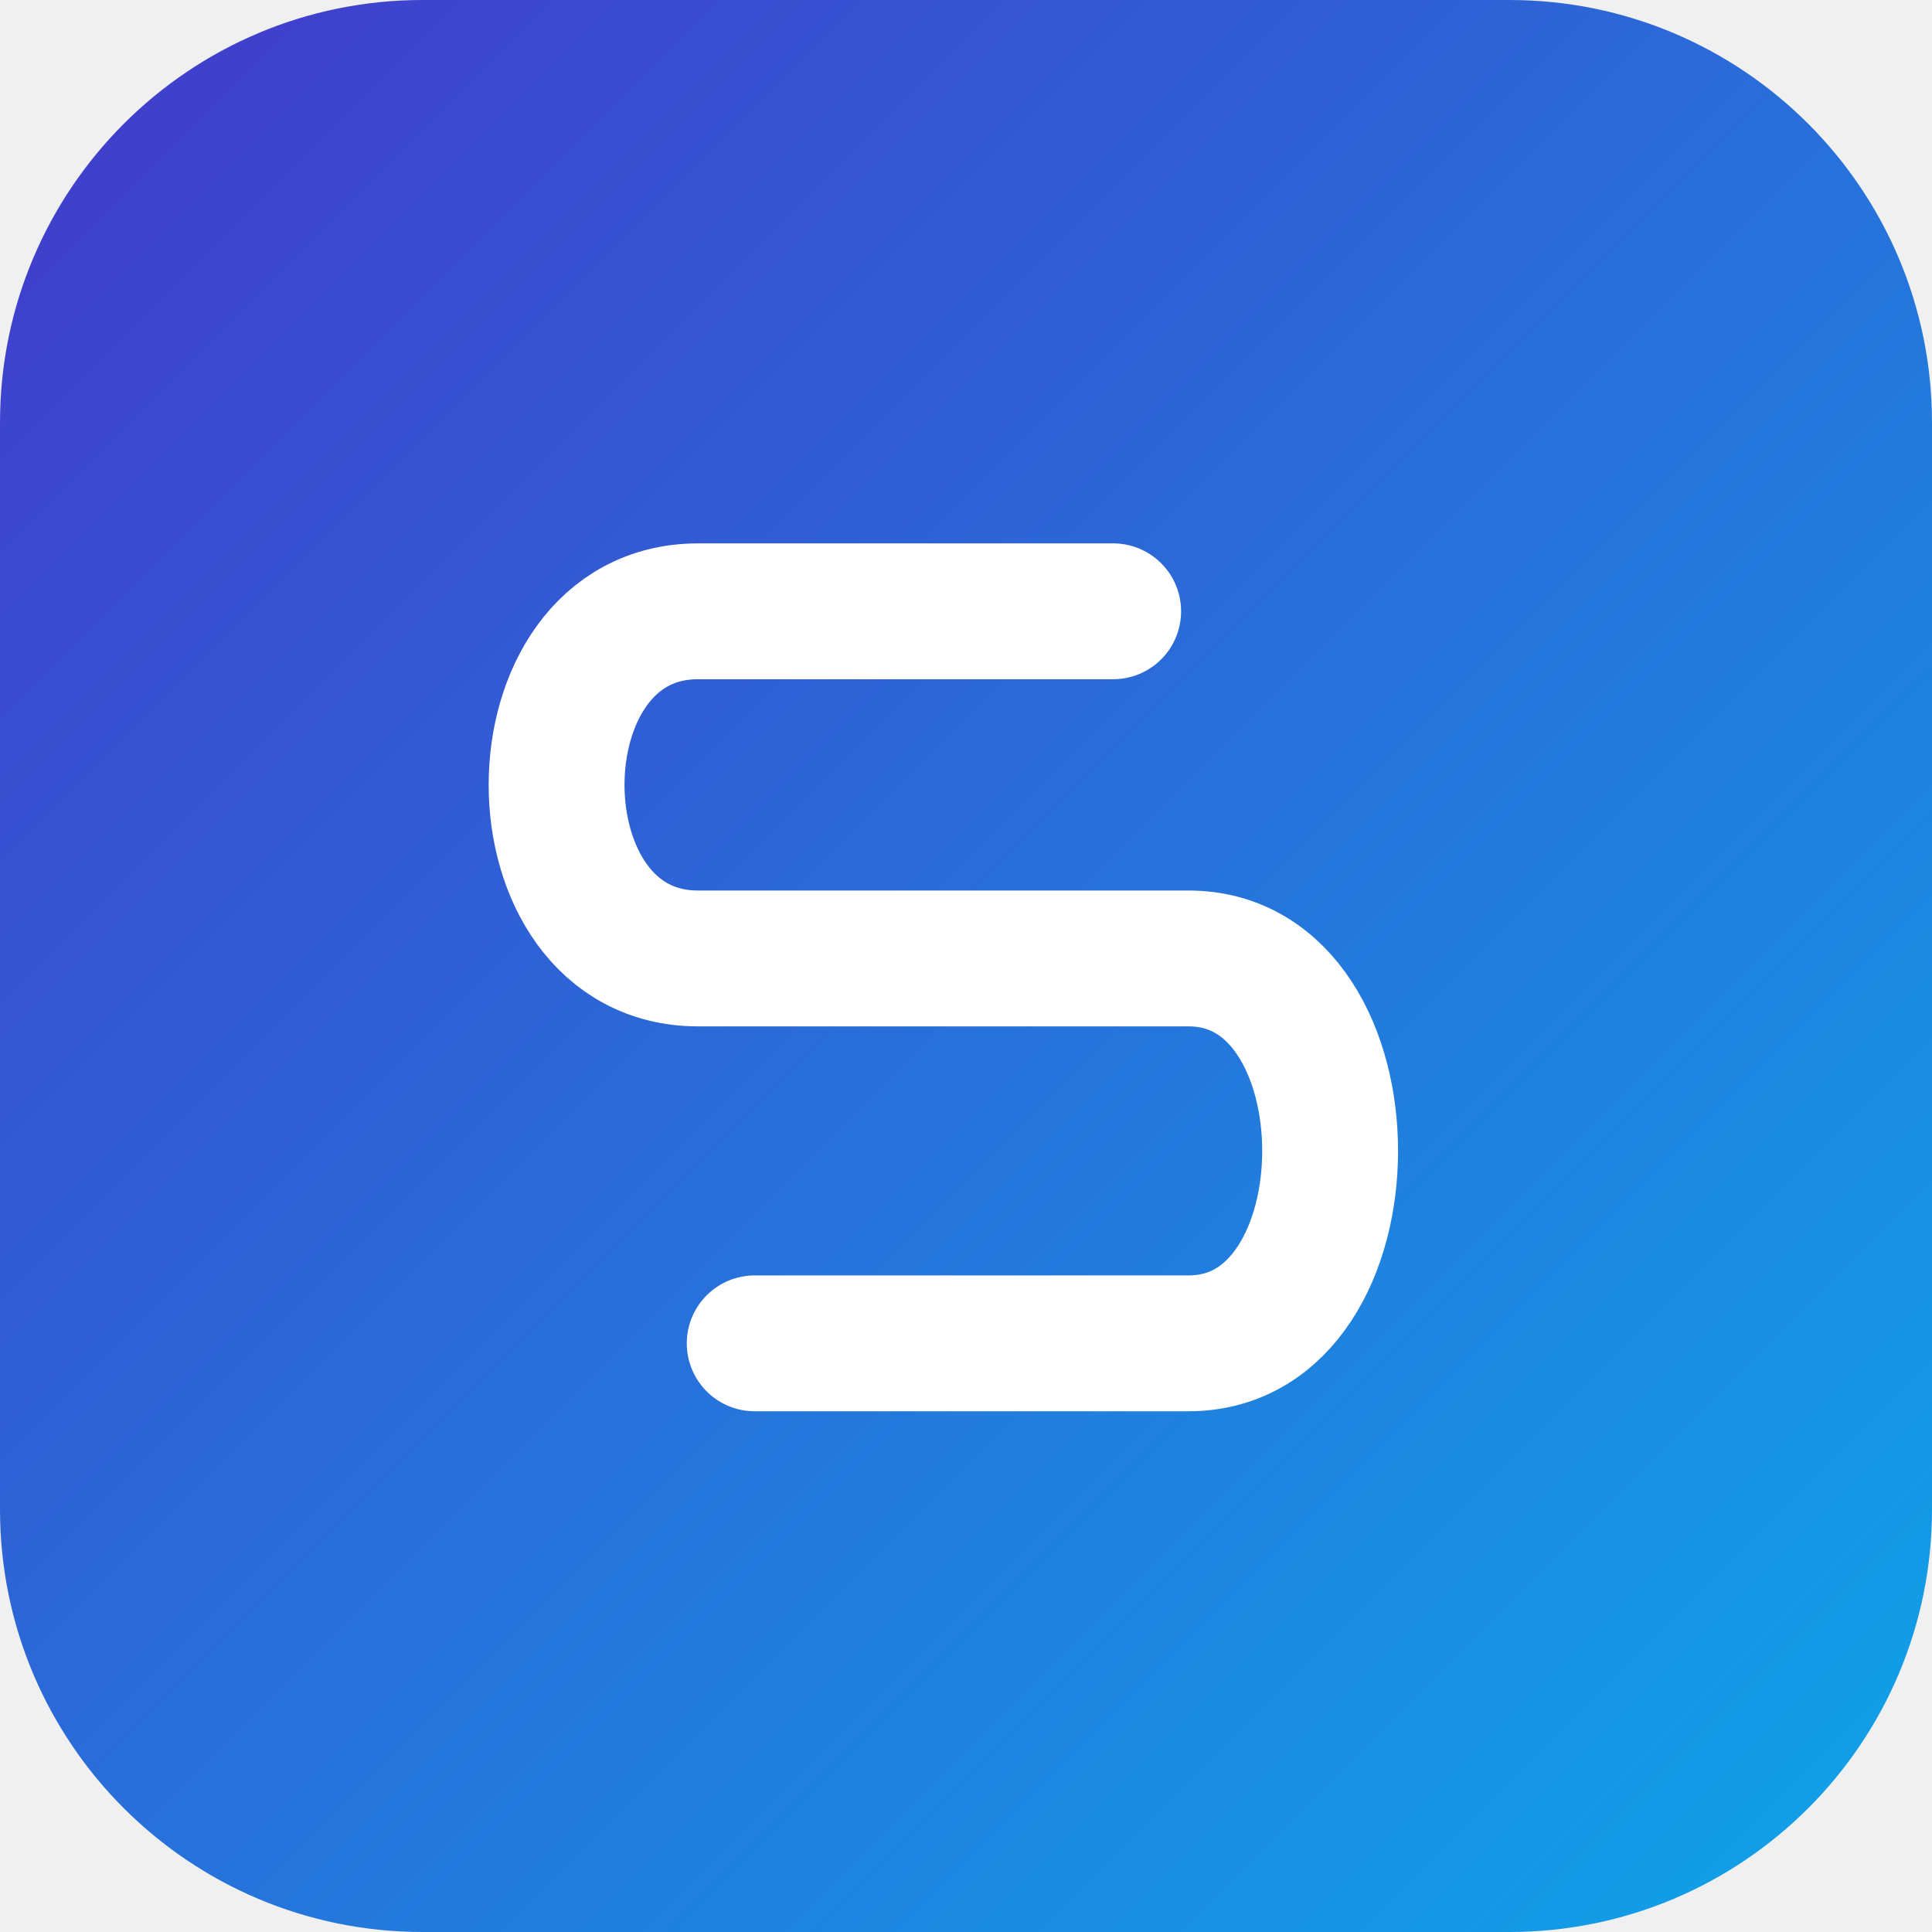
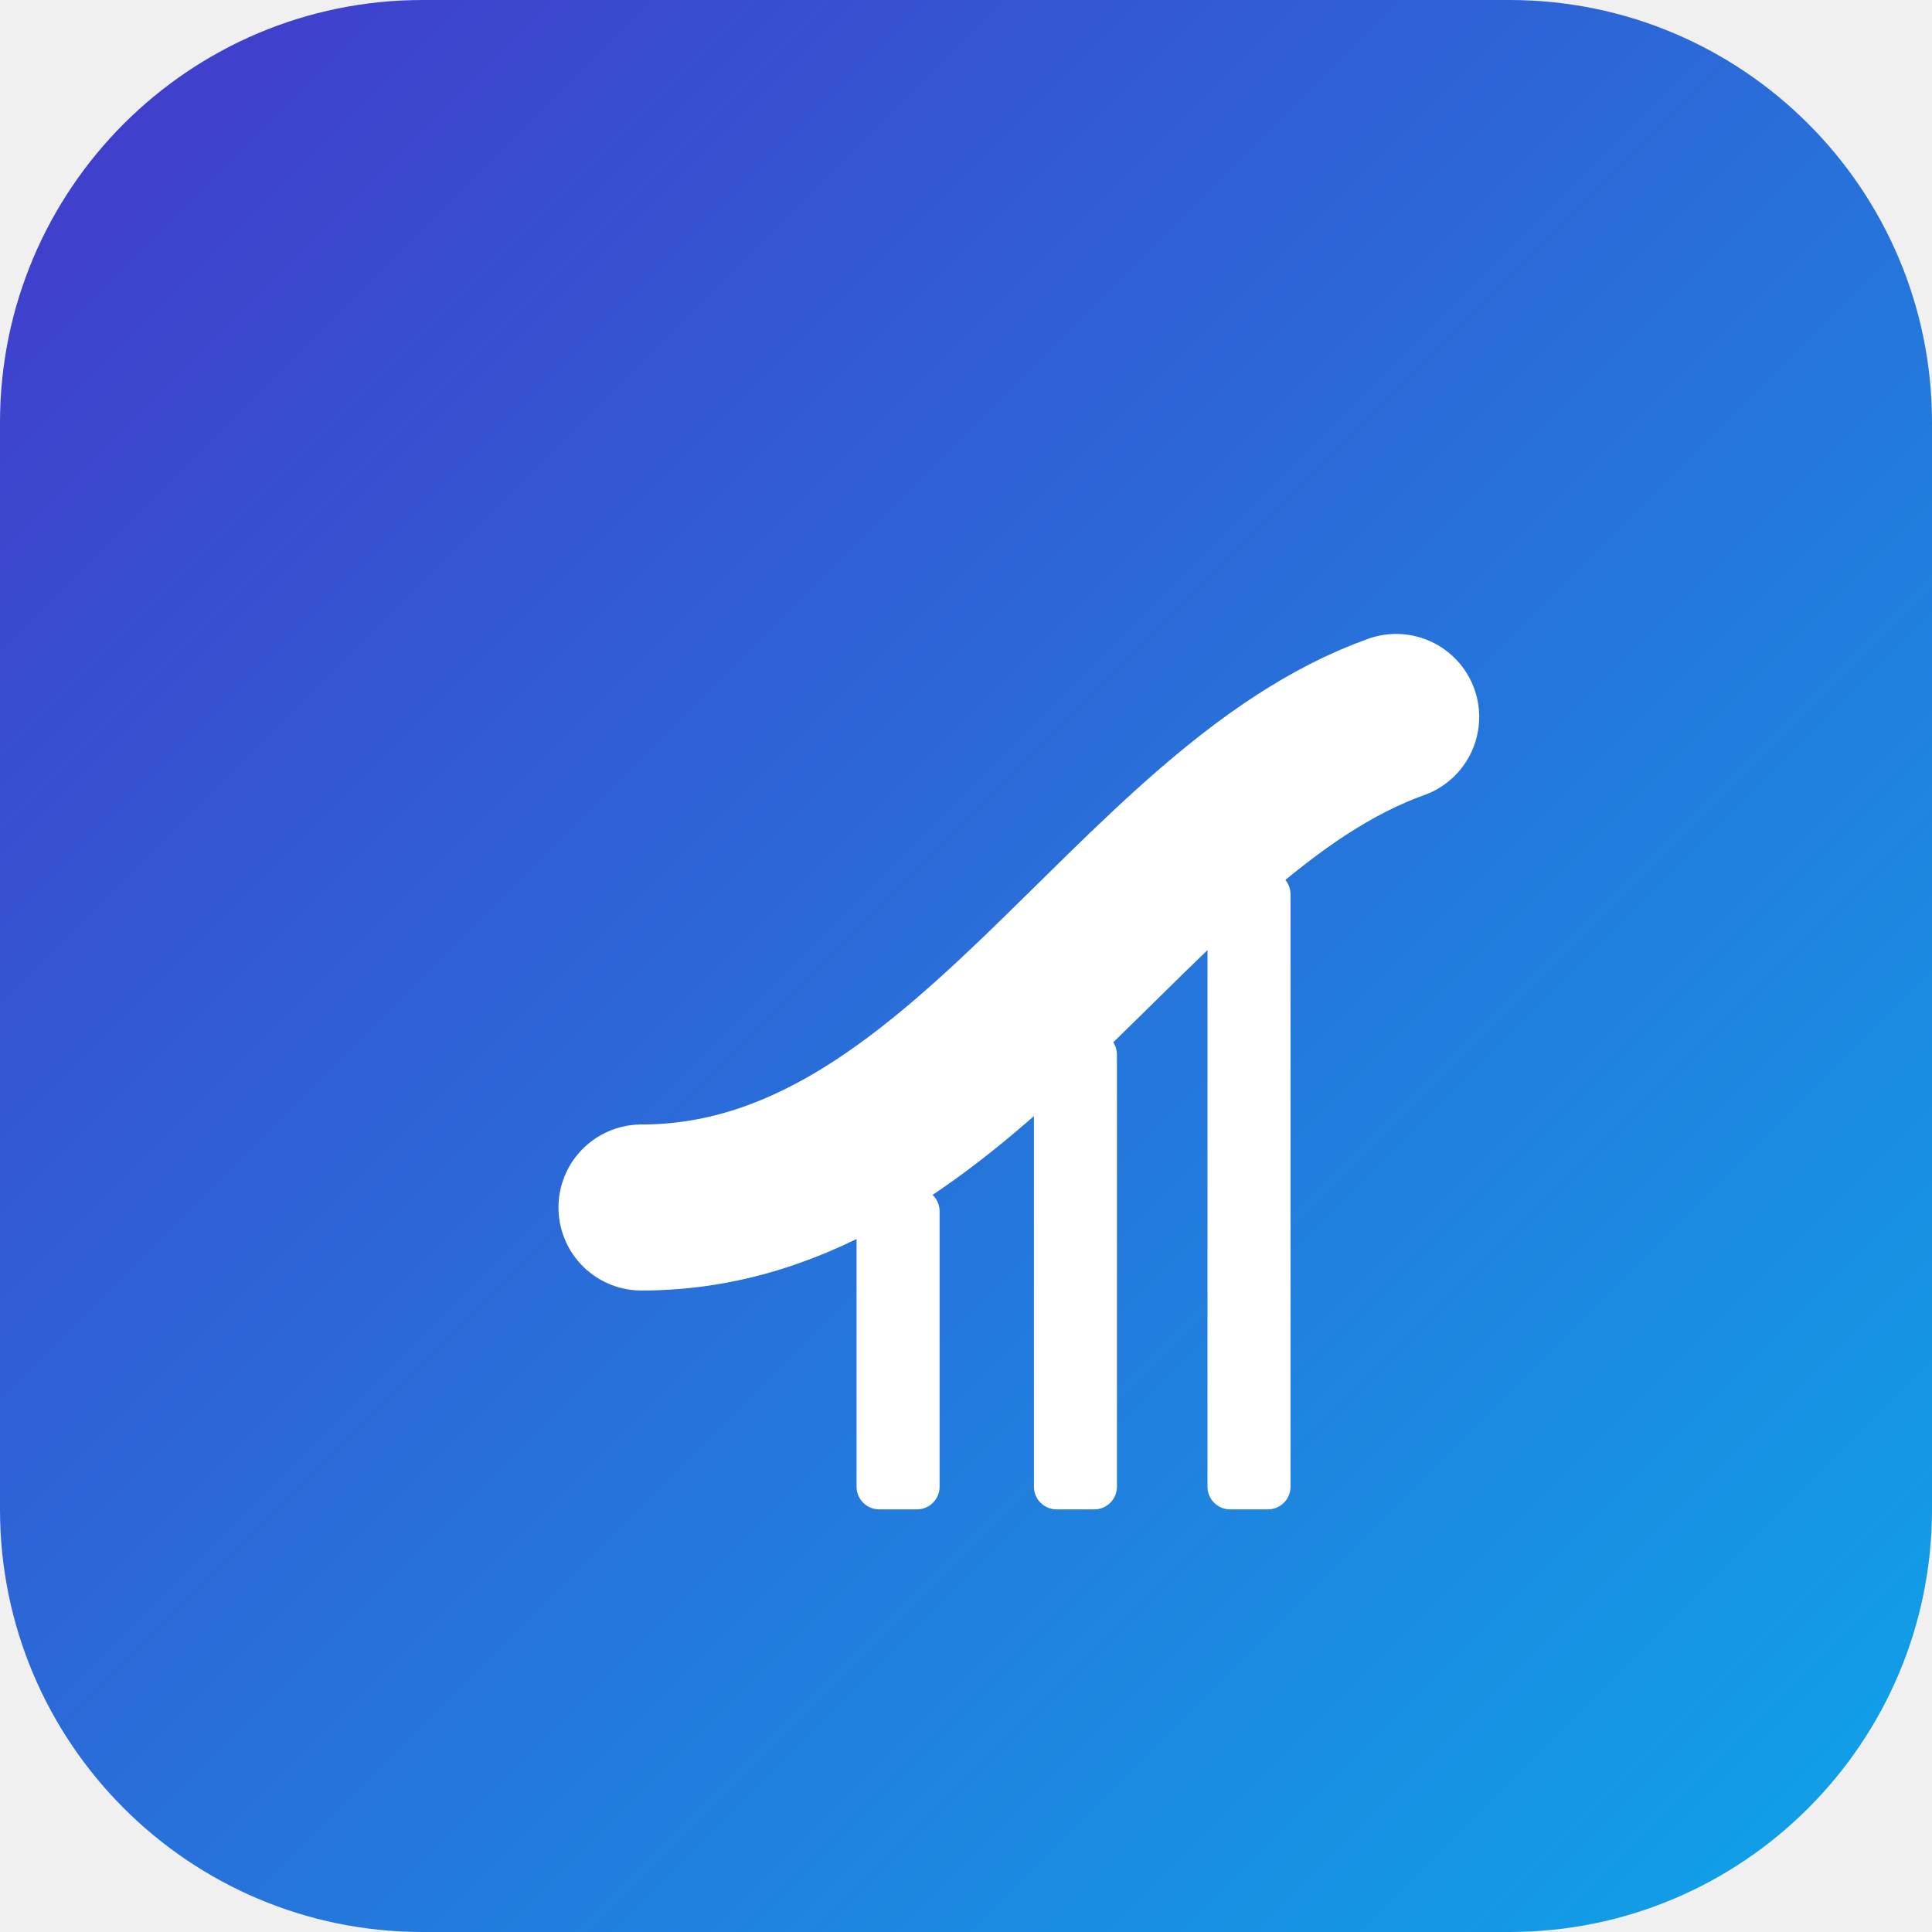
<svg xmlns="http://www.w3.org/2000/svg" width="512" height="512" viewBox="0 0 512 512">
  <defs>
    <linearGradient id="bg" x1="0" y1="0" x2="1" y2="1">
      <stop offset="0" stop-color="#4338CA" />
      <stop offset="1" stop-color="#0EA5E9" />
    </linearGradient>
  </defs>
  <rect width="512" height="512" rx="112" fill="url(#bg)" />
-   <path d="M200 356 H315 C365 356 365 254 315 254 H185 C135 254 135 162 185 162 H295" fill="none" stroke="#FFFFFF" stroke-width="36" stroke-linecap="round" stroke-linejoin="round" />
+   <rect x="227" y="315" width="22" height="85" rx="6" fill="#FFFFFF" />
+   <rect x="274" y="273.5" width="22" height="126.5" rx="6" fill="#FFFFFF" />
+   <rect x="320" y="231" width="22" height="169" rx="6" fill="#FFFFFF" />
+   <path d="M170 320 C255 320 300 215 370 190" fill="none" stroke="#FFFFFF" stroke-width="44" stroke-linecap="round" />
</svg>
